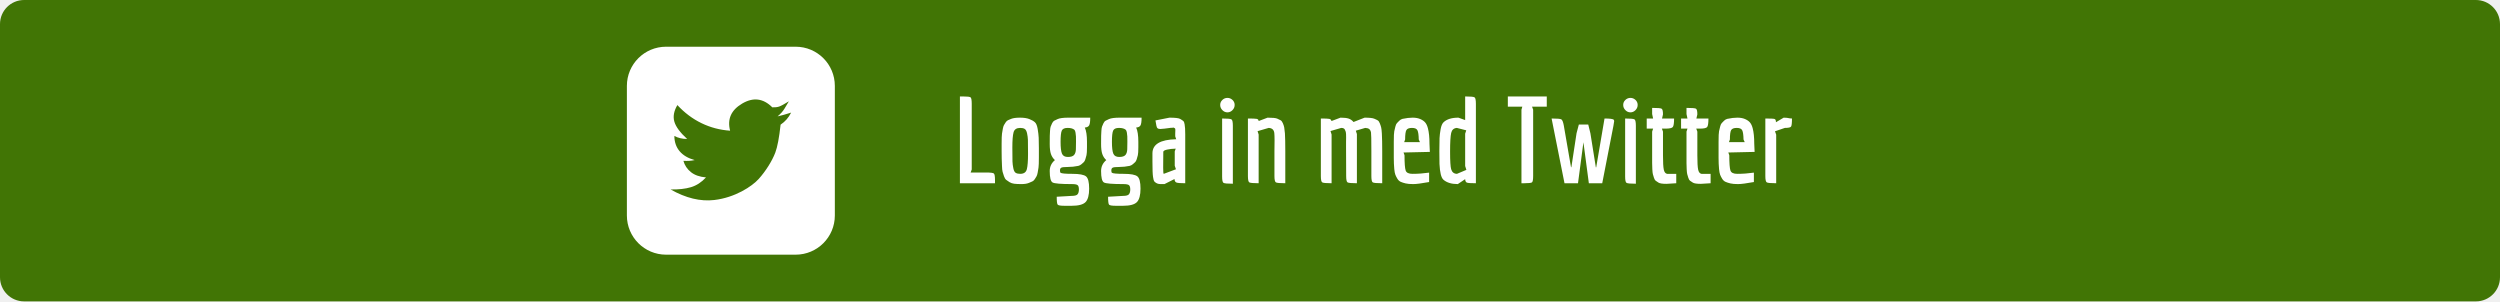
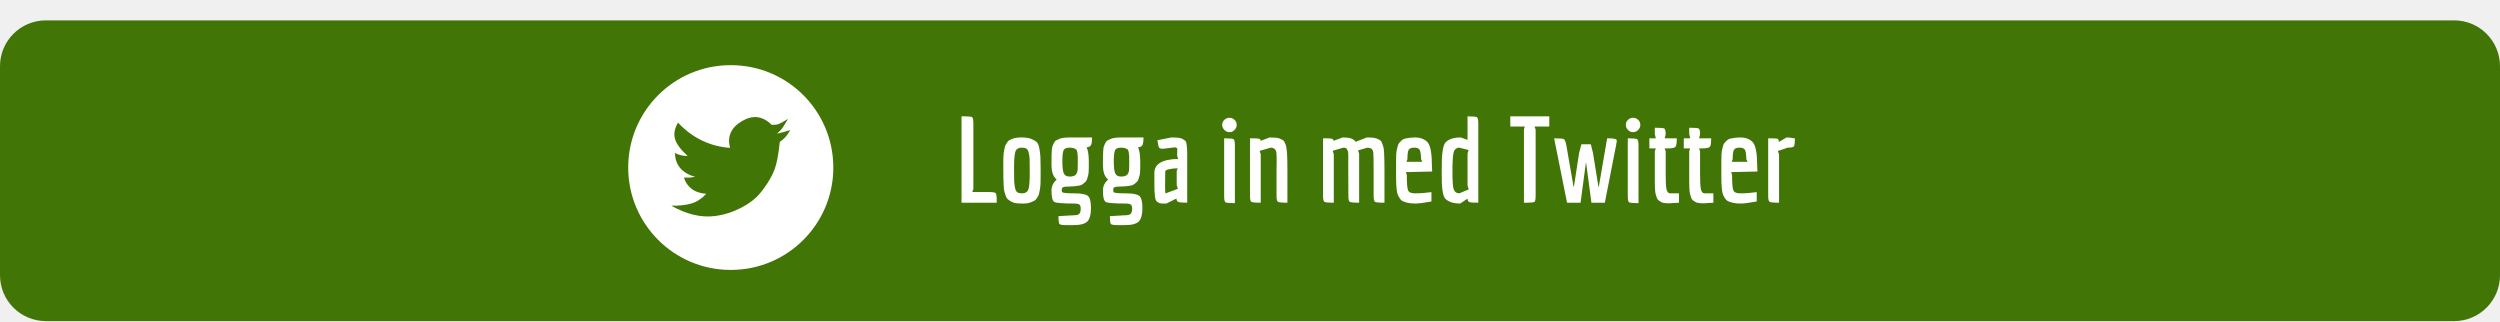
- <svg xmlns="http://www.w3.org/2000/svg" width="1659px" height="200px" viewBox="0 0 1659 200" version="1.1">
+ <svg xmlns="http://www.w3.org/2000/svg" width="109px" height="14px" viewBox="0 0 109 14" version="1.1">
  <defs />
  <g id="Page-1" stroke="none" stroke-width="1" fill="none" fill-rule="evenodd">
-     <g id="Group-8">
-       <rect id="Rectangle-2" fill="#417505" x="0" y="0" width="1659" height="200" rx="16" />
-       <path d="M442,31 L528,31 C542.359,31 554,42.641 554,57 L554,143 C554,157.359 542.359,169 528,169 L442,169 C427.641,169 416,157.359 416,143 L416,57 C416,42.641 427.641,31 442,31 Z M449.5,69.726 C447.185,73.662 446.519,77.328 447.5,80.726 C448.481,84.123 451.315,87.957 456,92.226 C454.439,92.231 452.939,92.064 451.5,91.726 C450.061,91.387 448.728,90.887 447.5,90.226 C447.532,94.25 448.698,97.626 451,100.354 C453.302,103.082 456.635,105.039 461,106.226 C459.843,106.481 458.676,106.647 457.5,106.726 C456.324,106.804 454.991,106.804 453.5,106.726 C454.348,109.737 456.015,112.237 458.5,114.226 C460.985,116.214 464.319,117.381 468.5,117.726 C465.512,120.964 462.178,123.13 458.5,124.226 C454.822,125.321 450.322,125.821 445,125.726 C455.142,131.474 464.809,133.807 474,132.726 C487.786,131.104 499,123.726 503.5,118.726 C508,113.726 512.4,106.826 514.5,101.226 C515.9,97.493 517.067,91.326 518,82.726 C519.536,81.685 520.869,80.518 522,79.226 C523.131,77.934 524.131,76.434 525,74.726 L520,76.226 L516,77.226 C518,75.559 519.5,73.892 520.5,72.226 C521.5,70.559 522.5,68.892 523.5,67.226 C520.381,69.154 518.214,70.321 517,70.726 C515.786,71.131 514.286,71.297 512.5,71.226 C506.5,65.226 499.833,64.392 492.5,68.726 C485.167,73.059 482.5,79.059 484.5,86.726 C477.769,86.276 471.436,84.609 465.5,81.726 C459.564,78.843 454.231,74.843 449.5,69.726 Z" id="Combined-Shape" fill="#FFFFFF" />
-       <path d="M654.44,114.48 C657.32,114.48 659.013,114.693 659.52,115.12 C660.027,115.547 660.28,116.987 660.28,119.44 L660.28,121.6 L637,121.6 L637,64 L639,64 C641.88,64 643.573,64.2 644.08,64.6 C644.587,65 644.84,66.427 644.84,68.88 L644.84,112.48 L644.12,114.48 L654.44,114.48 Z M664.68,100.32 L664.68,95.36 C664.68,92.053 664.76,89.84 664.92,88.72 C665.08,87.6 665.267,86.493 665.48,85.4 C665.693,84.307 665.947,83.507 666.24,83 C666.533,82.493 666.907,81.893 667.36,81.2 C667.813,80.507 668.333,80.027 668.92,79.76 C669.507,79.493 670.2,79.2 671,78.88 C672.333,78.347 674.28,78.08 676.84,78.08 C679.4,78.08 681.467,78.387 683.04,79 C684.613,79.613 685.84,80.307 686.72,81.08 C687.6,81.853 688.227,83.347 688.6,85.56 C688.973,87.773 689.2,89.733 689.28,91.44 C689.36,93.147 689.4,95.467 689.4,98.4 L689.4,104.4 C689.4,107.813 689.32,110.08 689.16,111.2 C689,112.32 688.813,113.44 688.6,114.56 C688.387,115.68 688.133,116.493 687.84,117 C687.547,117.507 687.173,118.12 686.72,118.84 C686.267,119.56 685.733,120.067 685.12,120.36 C684.507,120.653 683.8,120.96 683,121.28 C681.72,121.867 680.013,122.16 677.88,122.16 C675.747,122.16 674.107,122.08 672.96,121.92 C671.813,121.76 670.8,121.413 669.92,120.88 C669.04,120.347 668.307,119.84 667.72,119.36 C667.133,118.88 666.64,118.067 666.24,116.92 C665.84,115.773 665.533,114.8 665.32,114 C665.107,113.2 664.973,111.893 664.92,110.08 C664.76,107.04 664.68,103.787 664.68,100.32 Z M677,84.88 C674.6,84.88 673.133,85.853 672.6,87.8 C672.067,89.747 671.8,93.107 671.8,97.88 C671.8,102.653 671.827,105.747 671.88,107.16 C671.933,108.573 672.12,110.067 672.44,111.64 C672.76,113.213 673.28,114.227 674,114.68 C674.72,115.133 675.72,115.36 677,115.36 C679.4,115.36 680.867,114.347 681.4,112.32 C681.933,110.293 682.2,106.88 682.2,102.08 C682.2,97.28 682.173,94.187 682.12,92.8 C682.067,91.413 681.88,89.973 681.56,88.48 C681.24,86.987 680.72,86.013 680,85.56 C679.28,85.107 678.28,84.88 677,84.88 Z M715.08,128.92 C715.667,128.2 715.96,127.133 715.96,125.72 C715.96,124.307 715.68,123.36 715.12,122.88 C714.56,122.4 713.32,122.16 711.4,122.16 C704.04,122.16 699.733,121.8 698.48,121.08 C697.227,120.36 696.6,117.84 696.6,113.52 C696.6,110.587 697.747,108.16 700.04,106.24 C698.813,105.12 697.933,103.773 697.4,102.2 C696.867,100.627 696.6,98.427 696.6,95.6 C696.6,92.773 696.613,90.933 696.64,90.08 C696.667,89.227 696.72,88.133 696.8,86.8 C696.88,85.467 697.027,84.52 697.24,83.96 C697.453,83.4 697.76,82.693 698.16,81.84 C698.56,80.987 699.053,80.4 699.64,80.08 C700.227,79.76 700.947,79.413 701.8,79.04 C703.187,78.4 705.587,78.08 709,78.08 L723.48,78.08 C723.48,80.64 723.24,82.347 722.76,83.2 C722.28,84.053 721.32,84.533 719.88,84.64 C720.84,86.72 721.32,89.867 721.32,94.08 L721.32,97.68 C721.32,100.293 721.213,102.053 721,102.96 C720.787,103.867 720.533,104.773 720.24,105.68 C719.947,106.587 719.6,107.227 719.2,107.6 C718.8,107.973 718.293,108.427 717.68,108.96 C717.067,109.493 716.36,109.867 715.56,110.08 C713.267,110.56 710.96,110.8 708.64,110.8 C706.32,110.8 704.867,110.96 704.28,111.28 C703.693,111.6 703.4,112.187 703.4,113.04 C703.4,113.893 703.533,114.427 703.8,114.64 C704.387,115.12 707,115.36 711.64,115.36 C716.28,115.36 719.293,115.92 720.68,117.04 C722.067,118.16 722.76,120.867 722.76,125.16 C722.76,129.453 721.973,132.427 720.4,134.08 C718.827,135.733 715.747,136.56 711.16,136.56 L706.36,136.56 C703.8,136.56 702.307,136.307 701.88,135.8 C701.453,135.293 701.24,133.547 701.24,130.56 L711.08,130 C713.16,130 714.493,129.64 715.08,128.92 Z M713.96,99.08 C714.013,97.453 714.04,95.8 714.04,94.12 C714.04,92.44 714.027,91.24 714,90.52 C713.973,89.8 713.88,88.973 713.72,88.04 C713.56,87.107 713.32,86.48 713,86.16 C712.04,85.307 710.533,84.88 708.48,84.88 C706.427,84.88 705.133,85.48 704.6,86.68 C704.067,87.88 703.8,90.36 703.8,94.12 C703.8,97.88 704.107,100.493 704.72,101.96 C705.333,103.427 706.64,104.16 708.64,104.16 C710.64,104.16 712.013,103.72 712.76,102.84 C713.507,101.96 713.907,100.707 713.96,99.08 Z M749.16,128.92 C749.747,128.2 750.04,127.133 750.04,125.72 C750.04,124.307 749.76,123.36 749.2,122.88 C748.64,122.4 747.4,122.16 745.48,122.16 C738.12,122.16 733.813,121.8 732.56,121.08 C731.307,120.36 730.68,117.84 730.68,113.52 C730.68,110.587 731.827,108.16 734.12,106.24 C732.893,105.12 732.013,103.773 731.48,102.2 C730.947,100.627 730.68,98.427 730.68,95.6 C730.68,92.773 730.693,90.933 730.72,90.08 C730.747,89.227 730.8,88.133 730.88,86.8 C730.96,85.467 731.107,84.52 731.32,83.96 C731.533,83.4 731.84,82.693 732.24,81.84 C732.64,80.987 733.133,80.4 733.72,80.08 C734.307,79.76 735.027,79.413 735.88,79.04 C737.267,78.4 739.667,78.08 743.08,78.08 L757.56,78.08 C757.56,80.64 757.32,82.347 756.84,83.2 C756.36,84.053 755.4,84.533 753.96,84.64 C754.92,86.72 755.4,89.867 755.4,94.08 L755.4,97.68 C755.4,100.293 755.293,102.053 755.08,102.96 C754.867,103.867 754.613,104.773 754.32,105.68 C754.027,106.587 753.68,107.227 753.28,107.6 C752.88,107.973 752.373,108.427 751.76,108.96 C751.147,109.493 750.44,109.867 749.64,110.08 C747.347,110.56 745.04,110.8 742.72,110.8 C740.4,110.8 738.947,110.96 738.36,111.28 C737.773,111.6 737.48,112.187 737.48,113.04 C737.48,113.893 737.613,114.427 737.88,114.64 C738.467,115.12 741.08,115.36 745.72,115.36 C750.36,115.36 753.373,115.92 754.76,117.04 C756.147,118.16 756.84,120.867 756.84,125.16 C756.84,129.453 756.053,132.427 754.48,134.08 C752.907,135.733 749.827,136.56 745.24,136.56 L740.44,136.56 C737.88,136.56 736.387,136.307 735.96,135.8 C735.533,135.293 735.32,133.547 735.32,130.56 L745.16,130 C747.24,130 748.573,129.64 749.16,128.92 Z M748.04,99.08 C748.093,97.453 748.12,95.8 748.12,94.12 C748.12,92.44 748.107,91.24 748.08,90.52 C748.053,89.8 747.96,88.973 747.8,88.04 C747.64,87.107 747.4,86.48 747.08,86.16 C746.12,85.307 744.613,84.88 742.56,84.88 C740.507,84.88 739.213,85.48 738.68,86.68 C738.147,87.88 737.88,90.36 737.88,94.12 C737.88,97.88 738.187,100.493 738.8,101.96 C739.413,103.427 740.72,104.16 742.72,104.16 C744.72,104.16 746.093,103.72 746.84,102.84 C747.587,101.96 747.987,100.707 748.04,99.08 Z M779.88,88.56 L779.96,86.4 C779.96,85.653 779.88,85.253 779.72,85.2 C779.56,85.147 779.373,85.027 779.16,84.84 C778.947,84.653 778.667,84.613 778.32,84.72 C777.973,84.827 777.56,84.853 777.08,84.8 L772.76,85.36 C771.64,85.52 770.68,85.6 769.88,85.6 C769.08,85.6 768.467,85.413 768.04,85.04 C767.613,84.667 767.187,82.96 766.76,79.92 L776.04,78.08 C779.827,78.08 782.2,78.36 783.16,78.92 C784.12,79.48 784.813,79.947 785.24,80.32 C785.667,80.693 785.96,81.44 786.12,82.56 C786.387,83.947 786.52,86.133 786.52,89.12 L786.52,121.6 C783.427,121.6 781.48,121.44 780.68,121.12 C779.88,120.8 779.453,120.027 779.4,118.8 L772.76,122.16 C771.267,122.16 770.16,122.147 769.44,122.12 C768.72,122.093 768,121.867 767.28,121.44 C766.56,121.013 766.08,120.587 765.84,120.16 C765.6,119.733 765.373,118.827 765.16,117.44 C764.893,115.787 764.76,112.4 764.76,107.28 L764.76,101.76 C764.76,95.733 770.013,92.613 780.52,92.4 L779.88,90.48 L779.88,88.56 Z M772.28,115.36 C772.333,115.36 775.027,114.347 780.36,112.32 L779.56,110 L779.56,100.48 L780.2,98.64 C778.013,98.693 776.093,98.907 774.44,99.28 C772.787,99.653 771.96,100.16 771.96,100.8 L771.88,111.36 C771.88,114.027 772.013,115.36 772.28,115.36 Z M811.16,73.08 C810.2,72.093 809.72,70.947 809.72,69.64 C809.72,68.333 810.2,67.227 811.16,66.32 C812.12,65.413 813.24,64.96 814.52,64.96 C815.8,64.96 816.92,65.413 817.88,66.32 C818.84,67.227 819.32,68.333 819.32,69.64 C819.32,70.947 818.84,72.093 817.88,73.08 C816.92,74.067 815.8,74.56 814.52,74.56 C813.24,74.56 812.12,74.067 811.16,73.08 Z M811,117.12 L811,78.64 C814.573,78.64 816.653,78.84 817.24,79.24 C817.827,79.64 818.12,81.04 818.12,83.44 L818.12,121.92 C814.547,121.92 812.467,121.72 811.88,121.32 C811.293,120.92 811,119.52 811,117.12 Z M845.72,100.24 L845.8,93.2 C845.8,91.067 845.747,89.467 845.64,88.4 C845.427,86.16 844.173,84.987 841.88,84.88 L834.52,87.04 L835.24,89.28 L835.24,121.6 C831.667,121.6 829.587,121.4 829,121 C828.413,120.6 828.12,119.2 828.12,116.8 L828.12,78.64 C831.213,78.64 833.16,78.72 833.96,78.88 C834.76,79.04 835.187,79.52 835.24,80.32 L841.16,78.08 C844.413,78.08 846.547,78.293 847.56,78.72 C848.573,79.147 849.347,79.52 849.88,79.84 C850.413,80.16 850.893,80.813 851.32,81.8 C851.747,82.787 852.04,83.693 852.2,84.52 C852.36,85.347 852.52,86.667 852.68,88.48 C852.84,91.093 852.92,95.04 852.92,100.32 L852.92,121.6 C849.347,121.6 847.253,121.4 846.64,121 C846.027,120.6 845.72,119.2 845.72,116.8 L845.72,100.24 Z M900.44,121.6 C896.867,121.6 894.787,121.4 894.2,121 C893.613,120.6 893.32,119.2 893.32,116.8 L893.24,97.2 L893.24,94.08 C893.24,92.853 893.253,91.92 893.28,91.28 C893.307,90.64 893.293,89.907 893.24,89.08 C893.187,88.253 893.093,87.64 892.96,87.24 C892.827,86.84 892.653,86.427 892.44,86 C892.067,85.253 891.267,84.88 890.04,84.88 L882.92,86.96 L883.64,89.28 L883.64,121.6 C880.067,121.6 877.987,121.4 877.4,121 C876.813,120.6 876.52,119.2 876.52,116.8 L876.52,78.64 C879.453,78.64 881.32,78.72 882.12,78.88 C882.92,79.04 883.4,79.52 883.56,80.32 L889.56,78.08 C891.907,78.08 893.693,78.28 894.92,78.68 C896.147,79.08 897.24,79.84 898.2,80.96 L905.56,78.08 C908.707,78.08 910.827,78.307 911.92,78.76 C913.013,79.213 913.813,79.6 914.32,79.92 C914.827,80.24 915.28,80.907 915.68,81.92 C916.08,82.933 916.373,83.84 916.56,84.64 C916.747,85.44 916.893,86.773 917,88.64 C917.16,91.413 917.24,95.307 917.24,100.32 L917.24,121.6 C913.613,121.6 911.507,121.4 910.92,121 C910.333,120.6 910.04,119.2 910.04,116.8 L910.04,100.24 C910.04,92.88 909.96,88.773 909.8,87.92 C909.533,86.373 908.787,85.44 907.56,85.12 C907.133,85.013 906.6,84.933 905.96,84.88 L899.72,86.72 L900.44,88.96 L900.44,121.6 Z M937.32,115.36 C940.947,115.36 944.627,115.093 948.36,114.56 L948.36,120.8 C943.4,121.707 939.88,122.16 937.8,122.16 C935.72,122.16 934.053,122.013 932.8,121.72 C931.547,121.427 930.467,121.08 929.56,120.68 C928.653,120.28 927.907,119.6 927.32,118.64 C926.733,117.68 926.28,116.787 925.96,115.96 C925.64,115.133 925.4,113.867 925.24,112.16 C925.027,109.867 924.92,107.427 924.92,104.84 L924.92,94.16 C924.92,90.373 925.027,88.013 925.24,87.08 C925.453,86.147 925.693,85.133 925.96,84.04 C926.227,82.947 926.573,82.173 927,81.72 C927.427,81.267 927.947,80.733 928.56,80.12 C929.173,79.507 929.88,79.093 930.68,78.88 C933.187,78.347 935.427,78.08 937.4,78.08 C939.373,78.08 941.067,78.387 942.48,79 C943.893,79.613 944.987,80.373 945.76,81.28 C946.533,82.187 947.133,83.467 947.56,85.12 C948.253,87.733 948.6,91.147 948.6,95.36 L948.84,100.8 L931.4,101.2 L932.04,103.04 C932.04,108.32 932.293,111.693 932.8,113.16 C933.307,114.627 934.813,115.36 937.32,115.36 Z M940.64,86.52 C940.133,85.427 938.92,84.88 937,84.88 C935.08,84.88 933.84,85.36 933.28,86.32 C932.72,87.28 932.44,89.36 932.44,92.56 L931.8,94.32 L942.28,94.32 L941.48,92.56 C941.427,89.627 941.147,87.613 940.64,86.52 Z M955.16,100.24 C955.16,96.293 955.2,93.44 955.28,91.68 C955.36,89.92 955.6,87.933 956,85.72 C956.4,83.507 957.053,81.973 957.96,81.12 C960.093,79.093 963.373,78.08 967.8,78.08 L972.28,79.68 L972.28,64 C975.853,64 977.933,64.2 978.52,64.6 C979.107,65 979.4,66.427 979.4,68.88 L979.4,121.6 C976.2,121.6 974.227,121.467 973.48,121.2 C972.733,120.933 972.333,120.16 972.28,118.88 L967.4,122.16 C963.187,122.16 959.987,121.173 957.8,119.2 C956.36,117.867 955.507,114.4 955.24,108.8 C955.187,107.04 955.16,104.187 955.16,100.24 Z M973.08,112.72 L972.28,110.16 L972.28,88.72 L973,86.48 L966.76,84.88 C964.733,85.04 963.48,86.16 963,88.24 C962.52,90.32 962.28,94.453 962.28,100.64 C962.28,106.827 962.52,110.72 963,112.32 C963.587,114.293 964.867,115.307 966.84,115.36 L973.08,112.72 Z M1026.44,70.8 L1016.68,70.8 L1017.4,72.8 L1017.4,116.72 C1017.4,119.173 1017.147,120.6 1016.64,121 C1016.133,121.4 1014.44,121.6 1011.56,121.6 L1009.64,121.6 L1009.64,72.8 L1010.2,70.8 L1000.6,70.8 L1000.6,64 L1026.44,64 L1026.44,70.8 Z M1070.92,79.52 C1071.08,79.787 1071.16,80.093 1071.16,80.44 C1071.16,80.787 1071,81.787 1070.68,83.44 L1063.24,121.6 L1054.36,121.6 L1050.76,94.4 L1047.16,121.6 L1038.2,121.6 L1029.64,78.64 C1033.267,78.64 1035.413,78.827 1036.08,79.2 C1036.747,79.573 1037.293,80.907 1037.72,83.2 L1042.52,110.96 L1042.76,110.96 L1046.2,88.4 L1047.72,82.64 L1053.96,82.64 L1055.4,88.48 L1059,111.04 L1059.24,111.04 L1064.76,78.64 C1068.44,78.64 1070.493,78.933 1070.92,79.52 Z M1078.6,73.08 C1077.64,72.093 1077.16,70.947 1077.16,69.64 C1077.16,68.333 1077.64,67.227 1078.6,66.32 C1079.56,65.413 1080.68,64.96 1081.96,64.96 C1083.24,64.96 1084.36,65.413 1085.32,66.32 C1086.28,67.227 1086.76,68.333 1086.76,69.64 C1086.76,70.947 1086.28,72.093 1085.32,73.08 C1084.36,74.067 1083.24,74.56 1081.96,74.56 C1080.68,74.56 1079.56,74.067 1078.6,73.08 Z M1078.44,117.12 L1078.44,78.64 C1082.013,78.64 1084.093,78.84 1084.68,79.24 C1085.267,79.64 1085.56,81.04 1085.56,83.44 L1085.56,121.92 C1081.987,121.92 1079.907,121.72 1079.32,121.32 C1078.733,120.92 1078.44,119.52 1078.44,117.12 Z M1110.92,78.64 C1110.92,81.68 1110.64,83.56 1110.08,84.28 C1109.52,85 1107.88,85.36 1105.16,85.36 L1102.84,85.36 L1103.56,87.36 L1103.56,103.2 C1103.56,107.733 1103.733,110.84 1104.08,112.52 C1104.427,114.2 1105.16,115.147 1106.28,115.36 L1112.36,115.36 L1112.36,121.6 L1105.88,122 C1103.213,122 1101.453,121.733 1100.6,121.2 C1099.747,120.667 1099.107,120.24 1098.68,119.92 C1098.253,119.6 1097.88,118.947 1097.56,117.96 C1097.24,116.973 1097,116.173 1096.84,115.56 C1096.68,114.947 1096.56,113.827 1096.48,112.2 C1096.4,110.573 1096.36,109.227 1096.36,108.16 L1096.36,87.36 L1097,85.36 L1092.76,85.36 L1092.76,78.64 L1097,78.64 L1096.36,75.68 L1096.36,71.6 C1099.933,71.6 1102.027,71.773 1102.64,72.12 C1103.253,72.467 1103.56,73.733 1103.56,75.92 L1102.92,78.64 L1110.92,78.64 Z M1133.72,78.64 C1133.72,81.68 1133.44,83.56 1132.88,84.28 C1132.32,85 1130.68,85.36 1127.96,85.36 L1125.64,85.36 L1126.36,87.36 L1126.36,103.2 C1126.36,107.733 1126.533,110.84 1126.88,112.52 C1127.227,114.2 1127.96,115.147 1129.08,115.36 L1135.16,115.36 L1135.16,121.6 L1128.68,122 C1126.013,122 1124.253,121.733 1123.4,121.2 C1122.547,120.667 1121.907,120.24 1121.48,119.92 C1121.053,119.6 1120.68,118.947 1120.36,117.96 C1120.04,116.973 1119.8,116.173 1119.64,115.56 C1119.48,114.947 1119.36,113.827 1119.28,112.2 C1119.2,110.573 1119.16,109.227 1119.16,108.16 L1119.16,87.36 L1119.8,85.36 L1115.56,85.36 L1115.56,78.64 L1119.8,78.64 L1119.16,75.68 L1119.16,71.6 C1122.733,71.6 1124.827,71.773 1125.44,72.12 C1126.053,72.467 1126.36,73.733 1126.36,75.92 L1125.72,78.64 L1133.72,78.64 Z M1152.84,115.36 C1156.467,115.36 1160.147,115.093 1163.88,114.56 L1163.88,120.8 C1158.92,121.707 1155.4,122.16 1153.32,122.16 C1151.24,122.16 1149.573,122.013 1148.32,121.72 C1147.067,121.427 1145.987,121.08 1145.08,120.68 C1144.173,120.28 1143.427,119.6 1142.84,118.64 C1142.253,117.68 1141.8,116.787 1141.48,115.96 C1141.16,115.133 1140.92,113.867 1140.76,112.16 C1140.547,109.867 1140.44,107.427 1140.44,104.84 L1140.44,94.16 C1140.44,90.373 1140.547,88.013 1140.76,87.08 C1140.973,86.147 1141.213,85.133 1141.48,84.04 C1141.747,82.947 1142.093,82.173 1142.52,81.72 C1142.947,81.267 1143.467,80.733 1144.08,80.12 C1144.693,79.507 1145.4,79.093 1146.2,78.88 C1148.707,78.347 1150.947,78.08 1152.92,78.08 C1154.893,78.08 1156.587,78.387 1158,79 C1159.413,79.613 1160.507,80.373 1161.28,81.28 C1162.053,82.187 1162.653,83.467 1163.08,85.12 C1163.773,87.733 1164.12,91.147 1164.12,95.36 L1164.36,100.8 L1146.92,101.2 L1147.56,103.04 C1147.56,108.32 1147.813,111.693 1148.32,113.16 C1148.827,114.627 1150.333,115.36 1152.84,115.36 Z M1156.16,86.52 C1155.653,85.427 1154.44,84.88 1152.52,84.88 C1150.6,84.88 1149.36,85.36 1148.8,86.32 C1148.24,87.28 1147.96,89.36 1147.96,92.56 L1147.32,94.32 L1157.8,94.32 L1157,92.56 C1156.947,89.627 1156.667,87.613 1156.16,86.52 Z M1178.68,121.6 C1175.107,121.6 1173.013,121.4 1172.4,121 C1171.787,120.6 1171.48,119.2 1171.48,116.8 L1171.48,78.64 C1175,78.64 1177.053,78.747 1177.64,78.96 C1178.227,79.173 1178.52,79.893 1178.52,81.12 L1183.64,78.08 C1185.187,78.08 1186.6,78.24 1187.88,78.56 L1189.16,78.64 C1189.16,81.68 1188.947,83.48 1188.52,84.04 C1188.093,84.6 1186.733,84.88 1184.44,84.88 L1177.88,87.12 L1178.68,89.36 L1178.68,121.6 Z" id="Logga-in-med-Twitter" fill="#FFFFFF" />
+     <g id="Group-15">
+       <rect id="Rectangle-2" fill="#417505" x="0" y="0.888" width="109" height="13.112" rx="2" />
+       <path d="M31.853,2.841 L31.87,2.841 C34.335,2.841 36.333,4.839 36.333,7.305 C36.333,9.77 34.335,11.768 31.87,11.768 L31.853,11.768 C29.388,11.768 27.39,9.77 27.39,7.305 C27.39,4.839 29.388,2.841 31.853,2.841 Z M29.561,5.346 C29.411,5.601 29.368,5.838 29.431,6.058 C29.495,6.277 29.678,6.525 29.982,6.802 C29.881,6.802 29.784,6.791 29.69,6.769 C29.597,6.747 29.511,6.715 29.431,6.672 C29.433,6.933 29.509,7.151 29.658,7.327 C29.807,7.504 30.023,7.631 30.306,7.707 C30.231,7.724 30.156,7.735 30.079,7.74 C30.003,7.745 29.917,7.745 29.82,7.74 C29.875,7.934 29.983,8.096 30.144,8.225 C30.305,8.353 30.521,8.429 30.792,8.451 C30.599,8.661 30.382,8.801 30.144,8.872 C29.906,8.943 29.614,8.975 29.269,8.969 C29.927,9.341 30.553,9.492 31.149,9.422 C32.042,9.317 32.769,8.839 33.06,8.516 C33.352,8.192 33.637,7.746 33.773,7.384 C33.864,7.142 33.94,6.743 34,6.187 C34.1,6.12 34.186,6.044 34.259,5.961 C34.333,5.877 34.398,5.78 34.454,5.67 L34.13,5.767 L33.871,5.831 C34,5.723 34.097,5.616 34.162,5.508 C34.227,5.4 34.292,5.292 34.357,5.184 C34.155,5.309 34.014,5.385 33.935,5.411 C33.857,5.437 33.76,5.448 33.644,5.443 C33.255,5.055 32.823,5.001 32.348,5.281 C31.872,5.562 31.7,5.95 31.829,6.446 C31.393,6.417 30.982,6.309 30.598,6.122 C30.213,5.936 29.867,5.677 29.561,5.346 Z" id="Combined-Shape" fill="#FFFFFF" />
+       <path d="M43.071,8.372 C43.26,8.372 43.372,8.386 43.405,8.414 C43.438,8.442 43.455,8.536 43.455,8.696 L43.455,8.838 L41.923,8.838 L41.923,5.073 L42.055,5.073 C42.244,5.073 42.356,5.086 42.389,5.112 C42.422,5.138 42.439,5.231 42.439,5.392 L42.439,8.241 L42.392,8.372 L43.071,8.372 Z M43.744,7.447 L43.744,7.122 C43.744,6.906 43.75,6.762 43.76,6.688 C43.771,6.615 43.783,6.543 43.797,6.471 C43.811,6.4 43.828,6.348 43.847,6.315 C43.866,6.281 43.891,6.242 43.921,6.197 C43.951,6.152 43.985,6.12 44.023,6.103 C44.062,6.085 44.108,6.066 44.16,6.045 C44.248,6.01 44.376,5.993 44.545,5.993 C44.713,5.993 44.849,6.013 44.953,6.053 C45.056,6.093 45.137,6.139 45.195,6.189 C45.253,6.24 45.294,6.337 45.318,6.482 C45.343,6.627 45.358,6.755 45.363,6.866 C45.368,6.978 45.371,7.129 45.371,7.321 L45.371,7.713 C45.371,7.936 45.366,8.085 45.355,8.158 C45.345,8.231 45.333,8.304 45.318,8.377 C45.304,8.451 45.288,8.504 45.268,8.537 C45.249,8.57 45.225,8.61 45.195,8.657 C45.165,8.704 45.13,8.737 45.089,8.756 C45.049,8.776 45.003,8.796 44.95,8.817 C44.866,8.855 44.753,8.874 44.613,8.874 C44.473,8.874 44.365,8.869 44.289,8.858 C44.214,8.848 44.147,8.825 44.089,8.79 C44.031,8.756 43.983,8.722 43.945,8.691 C43.906,8.66 43.873,8.607 43.847,8.532 C43.821,8.457 43.801,8.393 43.787,8.341 C43.773,8.288 43.764,8.203 43.76,8.085 C43.75,7.886 43.744,7.673 43.744,7.447 Z M44.555,6.437 C44.397,6.437 44.301,6.501 44.266,6.628 C44.231,6.756 44.213,6.975 44.213,7.287 C44.213,7.599 44.215,7.801 44.218,7.894 C44.222,7.986 44.234,8.084 44.255,8.187 C44.276,8.289 44.31,8.356 44.358,8.385 C44.405,8.415 44.471,8.43 44.555,8.43 C44.713,8.43 44.81,8.363 44.845,8.231 C44.88,8.098 44.897,7.875 44.897,7.562 C44.897,7.248 44.896,7.046 44.892,6.955 C44.889,6.864 44.876,6.77 44.855,6.673 C44.834,6.575 44.8,6.512 44.753,6.482 C44.705,6.452 44.639,6.437 44.555,6.437 Z M47.061,9.316 C47.1,9.269 47.119,9.199 47.119,9.107 C47.119,9.014 47.1,8.953 47.064,8.921 C47.027,8.89 46.945,8.874 46.819,8.874 C46.334,8.874 46.051,8.851 45.969,8.804 C45.886,8.756 45.845,8.592 45.845,8.309 C45.845,8.118 45.92,7.959 46.071,7.834 C45.991,7.76 45.933,7.672 45.898,7.57 C45.862,7.467 45.845,7.323 45.845,7.138 C45.845,6.953 45.846,6.833 45.848,6.777 C45.849,6.722 45.853,6.65 45.858,6.563 C45.863,6.476 45.873,6.414 45.887,6.377 C45.901,6.341 45.921,6.295 45.948,6.239 C45.974,6.183 46.006,6.145 46.045,6.124 C46.084,6.103 46.131,6.08 46.187,6.056 C46.278,6.014 46.436,5.993 46.661,5.993 L47.614,5.993 C47.614,6.16 47.598,6.272 47.566,6.328 C47.535,6.383 47.472,6.415 47.377,6.422 C47.44,6.558 47.472,6.763 47.472,7.039 L47.472,7.274 C47.472,7.445 47.464,7.56 47.45,7.619 C47.436,7.678 47.42,7.738 47.4,7.797 C47.381,7.856 47.358,7.898 47.332,7.922 C47.306,7.947 47.272,7.976 47.232,8.011 C47.192,8.046 47.145,8.071 47.092,8.085 C46.942,8.116 46.79,8.132 46.637,8.132 C46.484,8.132 46.389,8.142 46.35,8.163 C46.312,8.184 46.292,8.222 46.292,8.278 C46.292,8.334 46.301,8.369 46.319,8.383 C46.357,8.414 46.529,8.43 46.835,8.43 C47.14,8.43 47.338,8.466 47.429,8.539 C47.521,8.613 47.566,8.79 47.566,9.07 C47.566,9.351 47.515,9.545 47.411,9.653 C47.307,9.761 47.105,9.815 46.803,9.815 L46.487,9.815 C46.319,9.815 46.22,9.799 46.192,9.766 C46.164,9.733 46.15,9.618 46.15,9.423 L46.798,9.387 C46.935,9.387 47.022,9.363 47.061,9.316 Z M46.987,7.366 C46.991,7.259 46.992,7.151 46.992,7.041 C46.992,6.932 46.992,6.853 46.99,6.806 C46.988,6.759 46.982,6.705 46.971,6.644 C46.961,6.583 46.945,6.542 46.924,6.521 C46.861,6.465 46.762,6.437 46.627,6.437 C46.492,6.437 46.406,6.477 46.371,6.555 C46.336,6.634 46.319,6.796 46.319,7.041 C46.319,7.287 46.339,7.458 46.379,7.554 C46.42,7.65 46.506,7.698 46.637,7.698 C46.769,7.698 46.859,7.669 46.908,7.611 C46.957,7.554 46.984,7.472 46.987,7.366 Z M49.303,9.316 C49.342,9.269 49.361,9.199 49.361,9.107 C49.361,9.014 49.343,8.953 49.306,8.921 C49.269,8.89 49.188,8.874 49.061,8.874 C48.577,8.874 48.294,8.851 48.211,8.804 C48.129,8.756 48.087,8.592 48.087,8.309 C48.087,8.118 48.163,7.959 48.314,7.834 C48.233,7.76 48.175,7.672 48.14,7.57 C48.105,7.467 48.087,7.323 48.087,7.138 C48.087,6.953 48.088,6.833 48.09,6.777 C48.092,6.722 48.095,6.65 48.101,6.563 C48.106,6.476 48.116,6.414 48.13,6.377 C48.144,6.341 48.164,6.295 48.19,6.239 C48.216,6.183 48.249,6.145 48.287,6.124 C48.326,6.103 48.373,6.08 48.43,6.056 C48.521,6.014 48.679,5.993 48.903,5.993 L49.856,5.993 C49.856,6.16 49.84,6.272 49.809,6.328 C49.777,6.383 49.714,6.415 49.619,6.422 C49.682,6.558 49.714,6.763 49.714,7.039 L49.714,7.274 C49.714,7.445 49.707,7.56 49.693,7.619 C49.679,7.678 49.662,7.738 49.643,7.797 C49.624,7.856 49.601,7.898 49.575,7.922 C49.548,7.947 49.515,7.976 49.475,8.011 C49.434,8.046 49.388,8.071 49.335,8.085 C49.184,8.116 49.032,8.132 48.88,8.132 C48.727,8.132 48.631,8.142 48.593,8.163 C48.554,8.184 48.535,8.222 48.535,8.278 C48.535,8.334 48.544,8.369 48.561,8.383 C48.6,8.414 48.772,8.43 49.077,8.43 C49.382,8.43 49.581,8.466 49.672,8.539 C49.763,8.613 49.809,8.79 49.809,9.07 C49.809,9.351 49.757,9.545 49.654,9.653 C49.55,9.761 49.347,9.815 49.046,9.815 L48.73,9.815 C48.561,9.815 48.463,9.799 48.435,9.766 C48.407,9.733 48.393,9.618 48.393,9.423 L49.04,9.387 C49.177,9.387 49.265,9.363 49.303,9.316 Z M49.23,7.366 C49.233,7.259 49.235,7.151 49.235,7.041 C49.235,6.932 49.234,6.853 49.232,6.806 C49.231,6.759 49.224,6.705 49.214,6.644 C49.203,6.583 49.188,6.542 49.167,6.521 C49.103,6.465 49.004,6.437 48.869,6.437 C48.734,6.437 48.649,6.477 48.614,6.555 C48.579,6.634 48.561,6.796 48.561,7.041 C48.561,7.287 48.581,7.458 48.622,7.554 C48.662,7.65 48.748,7.698 48.88,7.698 C49.011,7.698 49.102,7.669 49.151,7.611 C49.2,7.554 49.226,7.472 49.23,7.366 Z M51.325,6.678 L51.33,6.537 C51.33,6.488 51.325,6.462 51.314,6.458 C51.304,6.455 51.292,6.447 51.278,6.435 C51.263,6.423 51.245,6.42 51.222,6.427 C51.199,6.434 51.172,6.436 51.141,6.432 L50.856,6.469 C50.783,6.479 50.72,6.485 50.667,6.485 C50.614,6.485 50.574,6.472 50.546,6.448 C50.518,6.423 50.49,6.312 50.462,6.113 L51.072,5.993 C51.321,5.993 51.478,6.011 51.541,6.048 C51.604,6.084 51.65,6.115 51.678,6.139 C51.706,6.164 51.725,6.213 51.735,6.286 C51.753,6.376 51.762,6.519 51.762,6.715 L51.762,8.838 C51.558,8.838 51.43,8.827 51.378,8.806 C51.325,8.785 51.297,8.735 51.293,8.655 L50.856,8.874 C50.758,8.874 50.685,8.873 50.638,8.872 C50.591,8.87 50.543,8.855 50.496,8.827 C50.448,8.799 50.417,8.771 50.401,8.743 C50.385,8.716 50.37,8.656 50.356,8.566 C50.339,8.458 50.33,8.236 50.33,7.902 L50.33,7.541 C50.33,7.147 50.676,6.943 51.367,6.929 L51.325,6.803 L51.325,6.678 Z M50.825,8.43 C50.828,8.43 51.006,8.363 51.356,8.231 L51.304,8.079 L51.304,7.457 L51.346,7.337 C51.202,7.34 51.076,7.354 50.967,7.379 C50.858,7.403 50.804,7.436 50.804,7.478 L50.798,8.168 C50.798,8.343 50.807,8.43 50.825,8.43 Z M53.383,5.666 C53.32,5.602 53.288,5.527 53.288,5.441 C53.288,5.356 53.32,5.284 53.383,5.224 C53.446,5.165 53.52,5.135 53.604,5.135 C53.689,5.135 53.762,5.165 53.825,5.224 C53.889,5.284 53.92,5.356 53.92,5.441 C53.92,5.527 53.889,5.602 53.825,5.666 C53.762,5.731 53.689,5.763 53.604,5.763 C53.52,5.763 53.446,5.731 53.383,5.666 Z M53.373,8.545 L53.373,6.03 C53.608,6.03 53.745,6.043 53.783,6.069 C53.822,6.095 53.841,6.186 53.841,6.343 L53.841,8.858 C53.606,8.858 53.469,8.845 53.431,8.819 C53.392,8.793 53.373,8.702 53.373,8.545 Z M55.657,7.441 L55.663,6.981 C55.663,6.842 55.659,6.737 55.652,6.668 C55.638,6.521 55.556,6.444 55.405,6.437 L54.92,6.579 L54.968,6.725 L54.968,8.838 C54.733,8.838 54.596,8.824 54.557,8.798 C54.518,8.772 54.499,8.681 54.499,8.524 L54.499,6.03 C54.703,6.03 54.831,6.035 54.883,6.045 C54.936,6.056 54.964,6.087 54.968,6.139 L55.357,5.993 C55.571,5.993 55.712,6.007 55.778,6.035 C55.845,6.063 55.896,6.087 55.931,6.108 C55.966,6.129 55.998,6.172 56.026,6.236 C56.054,6.301 56.073,6.36 56.084,6.414 C56.094,6.468 56.105,6.554 56.115,6.673 C56.126,6.844 56.131,7.102 56.131,7.447 L56.131,8.838 C55.896,8.838 55.758,8.824 55.718,8.798 C55.677,8.772 55.657,8.681 55.657,8.524 L55.657,7.441 Z M59.258,8.838 C59.023,8.838 58.886,8.824 58.847,8.798 C58.809,8.772 58.789,8.681 58.789,8.524 L58.784,7.243 L58.784,7.039 C58.784,6.959 58.785,6.898 58.787,6.856 C58.789,6.814 58.788,6.766 58.784,6.712 C58.781,6.658 58.775,6.618 58.766,6.592 C58.757,6.566 58.746,6.539 58.732,6.511 C58.707,6.462 58.654,6.437 58.574,6.437 L58.105,6.573 L58.153,6.725 L58.153,8.838 C57.917,8.838 57.781,8.824 57.742,8.798 C57.703,8.772 57.684,8.681 57.684,8.524 L57.684,6.03 C57.877,6.03 58,6.035 58.053,6.045 C58.105,6.056 58.137,6.087 58.147,6.139 L58.542,5.993 C58.696,5.993 58.814,6.006 58.895,6.032 C58.975,6.058 59.047,6.108 59.111,6.181 L59.595,5.993 C59.802,5.993 59.941,6.008 60.013,6.037 C60.085,6.067 60.138,6.092 60.171,6.113 C60.205,6.134 60.235,6.178 60.261,6.244 C60.287,6.31 60.306,6.369 60.319,6.422 C60.331,6.474 60.341,6.561 60.348,6.683 C60.358,6.864 60.363,7.119 60.363,7.447 L60.363,8.838 C60.125,8.838 59.986,8.824 59.948,8.798 C59.909,8.772 59.89,8.681 59.89,8.524 L59.89,7.441 C59.89,6.96 59.884,6.692 59.874,6.636 C59.856,6.535 59.807,6.474 59.727,6.453 C59.698,6.446 59.663,6.441 59.621,6.437 L59.211,6.558 L59.258,6.704 L59.258,8.838 Z M61.685,8.43 C61.923,8.43 62.166,8.412 62.411,8.377 L62.411,8.785 C62.085,8.844 61.853,8.874 61.716,8.874 C61.58,8.874 61.47,8.865 61.387,8.845 C61.305,8.826 61.234,8.804 61.174,8.777 C61.115,8.751 61.065,8.707 61.027,8.644 C60.988,8.581 60.958,8.523 60.937,8.469 C60.916,8.415 60.9,8.332 60.89,8.221 C60.876,8.071 60.869,7.911 60.869,7.742 L60.869,7.044 C60.869,6.796 60.876,6.642 60.89,6.581 C60.904,6.52 60.92,6.454 60.937,6.383 C60.955,6.311 60.978,6.261 61.006,6.231 C61.034,6.201 61.068,6.166 61.108,6.126 C61.149,6.086 61.195,6.059 61.248,6.045 C61.413,6.01 61.56,5.993 61.69,5.993 C61.82,5.993 61.931,6.013 62.024,6.053 C62.117,6.093 62.189,6.143 62.24,6.202 C62.291,6.261 62.331,6.345 62.359,6.453 C62.404,6.624 62.427,6.847 62.427,7.122 L62.443,7.478 L61.295,7.504 L61.337,7.624 C61.337,7.97 61.354,8.19 61.387,8.286 C61.421,8.382 61.52,8.43 61.685,8.43 Z M61.903,6.545 C61.87,6.473 61.79,6.437 61.664,6.437 C61.537,6.437 61.456,6.469 61.419,6.532 C61.382,6.594 61.364,6.73 61.364,6.939 L61.322,7.054 L62.011,7.054 L61.959,6.939 C61.955,6.748 61.937,6.616 61.903,6.545 Z M62.859,7.441 C62.859,7.183 62.861,6.997 62.867,6.882 C62.872,6.767 62.888,6.637 62.914,6.492 C62.94,6.348 62.983,6.247 63.043,6.192 C63.183,6.059 63.399,5.993 63.69,5.993 L63.985,6.098 L63.985,5.073 C64.22,5.073 64.357,5.086 64.396,5.112 C64.434,5.138 64.454,5.231 64.454,5.392 L64.454,8.838 C64.243,8.838 64.113,8.829 64.064,8.811 C64.015,8.794 63.989,8.743 63.985,8.66 L63.664,8.874 C63.387,8.874 63.176,8.81 63.032,8.681 C62.938,8.593 62.882,8.367 62.864,8.001 C62.86,7.886 62.859,7.699 62.859,7.441 Z M64.038,8.257 L63.985,8.09 L63.985,6.688 L64.033,6.542 L63.622,6.437 C63.489,6.448 63.406,6.521 63.375,6.657 C63.343,6.793 63.327,7.063 63.327,7.468 C63.327,7.872 63.343,8.126 63.375,8.231 C63.413,8.36 63.497,8.426 63.627,8.43 L64.038,8.257 Z M67.549,5.517 L66.907,5.517 L66.954,5.648 L66.954,8.519 C66.954,8.679 66.938,8.772 66.904,8.798 C66.871,8.824 66.759,8.838 66.57,8.838 L66.444,8.838 L66.444,5.648 L66.48,5.517 L65.849,5.517 L65.849,5.073 L67.549,5.073 L67.549,5.517 Z M70.476,6.087 C70.486,6.105 70.492,6.125 70.492,6.147 C70.492,6.17 70.481,6.235 70.46,6.343 L69.971,8.838 L69.386,8.838 L69.149,7.06 L68.913,8.838 L68.323,8.838 L67.76,6.03 C67.998,6.03 68.14,6.042 68.183,6.066 C68.227,6.091 68.263,6.178 68.291,6.328 L68.607,8.142 L68.623,8.142 L68.849,6.668 L68.949,6.291 L69.36,6.291 L69.455,6.673 L69.692,8.147 L69.707,8.147 L70.071,6.03 C70.313,6.03 70.448,6.049 70.476,6.087 Z M70.981,5.666 C70.918,5.602 70.887,5.527 70.887,5.441 C70.887,5.356 70.918,5.284 70.981,5.224 C71.044,5.165 71.118,5.135 71.202,5.135 C71.287,5.135 71.36,5.165 71.424,5.224 C71.487,5.284 71.518,5.356 71.518,5.441 C71.518,5.527 71.487,5.602 71.424,5.666 C71.36,5.731 71.287,5.763 71.202,5.763 C71.118,5.763 71.044,5.731 70.981,5.666 Z M70.971,8.545 L70.971,6.03 C71.206,6.03 71.343,6.043 71.381,6.069 C71.42,6.095 71.439,6.186 71.439,6.343 L71.439,8.858 C71.204,8.858 71.067,8.845 71.029,8.819 C70.99,8.793 70.971,8.702 70.971,8.545 Z M73.108,6.03 C73.108,6.228 73.09,6.351 73.053,6.398 C73.016,6.445 72.908,6.469 72.729,6.469 L72.576,6.469 L72.624,6.6 L72.624,7.635 C72.624,7.931 72.635,8.134 72.658,8.244 C72.681,8.354 72.729,8.416 72.803,8.43 L73.203,8.43 L73.203,8.838 L72.776,8.864 C72.601,8.864 72.485,8.846 72.429,8.811 C72.373,8.777 72.331,8.749 72.303,8.728 C72.275,8.707 72.25,8.664 72.229,8.6 C72.208,8.535 72.192,8.483 72.182,8.443 C72.171,8.403 72.163,8.329 72.158,8.223 C72.153,8.117 72.15,8.029 72.15,7.959 L72.15,6.6 L72.192,6.469 L71.913,6.469 L71.913,6.03 L72.192,6.03 L72.15,5.836 L72.15,5.569 C72.385,5.569 72.523,5.581 72.563,5.603 C72.604,5.626 72.624,5.709 72.624,5.852 L72.582,6.03 L73.108,6.03 Z M74.608,6.03 C74.608,6.228 74.59,6.351 74.553,6.398 C74.516,6.445 74.408,6.469 74.229,6.469 L74.077,6.469 L74.124,6.6 L74.124,7.635 C74.124,7.931 74.135,8.134 74.158,8.244 C74.181,8.354 74.229,8.416 74.303,8.43 L74.703,8.43 L74.703,8.838 L74.277,8.864 C74.101,8.864 73.985,8.846 73.929,8.811 C73.873,8.777 73.831,8.749 73.803,8.728 C73.775,8.707 73.75,8.664 73.729,8.6 C73.708,8.535 73.692,8.483 73.682,8.443 C73.671,8.403 73.663,8.329 73.658,8.223 C73.653,8.117 73.65,8.029 73.65,7.959 L73.65,6.6 L73.692,6.469 L73.413,6.469 L73.413,6.03 L73.692,6.03 L73.65,5.836 L73.65,5.569 C73.885,5.569 74.023,5.581 74.063,5.603 C74.104,5.626 74.124,5.709 74.124,5.852 L74.082,6.03 L74.608,6.03 Z M75.866,8.43 C76.105,8.43 76.347,8.412 76.593,8.377 L76.593,8.785 C76.267,8.844 76.035,8.874 75.898,8.874 C75.761,8.874 75.652,8.865 75.569,8.845 C75.487,8.826 75.416,8.804 75.356,8.777 C75.296,8.751 75.247,8.707 75.208,8.644 C75.17,8.581 75.14,8.523 75.119,8.469 C75.098,8.415 75.082,8.332 75.072,8.221 C75.058,8.071 75.051,7.911 75.051,7.742 L75.051,7.044 C75.051,6.796 75.058,6.642 75.072,6.581 C75.086,6.52 75.101,6.454 75.119,6.383 C75.137,6.311 75.159,6.261 75.187,6.231 C75.215,6.201 75.25,6.166 75.29,6.126 C75.33,6.086 75.377,6.059 75.43,6.045 C75.594,6.01 75.742,5.993 75.872,5.993 C76.002,5.993 76.113,6.013 76.206,6.053 C76.299,6.093 76.371,6.143 76.422,6.202 C76.473,6.261 76.512,6.345 76.54,6.453 C76.586,6.624 76.609,6.847 76.609,7.122 L76.625,7.478 L75.477,7.504 L75.519,7.624 C75.519,7.97 75.536,8.19 75.569,8.286 C75.602,8.382 75.702,8.43 75.866,8.43 Z M76.085,6.545 C76.052,6.473 75.972,6.437 75.845,6.437 C75.719,6.437 75.637,6.469 75.601,6.532 C75.564,6.594 75.545,6.73 75.545,6.939 L75.503,7.054 L76.193,7.054 L76.14,6.939 C76.137,6.748 76.118,6.616 76.085,6.545 Z M77.567,8.838 C77.332,8.838 77.194,8.824 77.154,8.798 C77.113,8.772 77.093,8.681 77.093,8.524 L77.093,6.03 C77.325,6.03 77.46,6.037 77.498,6.051 C77.537,6.064 77.556,6.112 77.556,6.192 L77.893,5.993 C77.995,5.993 78.088,6.003 78.172,6.024 L78.256,6.03 C78.256,6.228 78.242,6.346 78.214,6.383 C78.186,6.419 78.097,6.437 77.946,6.437 L77.514,6.584 L77.567,6.73 L77.567,8.838 Z" id="Logga-in-med-Twitter" fill="#FFFFFF" />
    </g>
  </g>
</svg>
